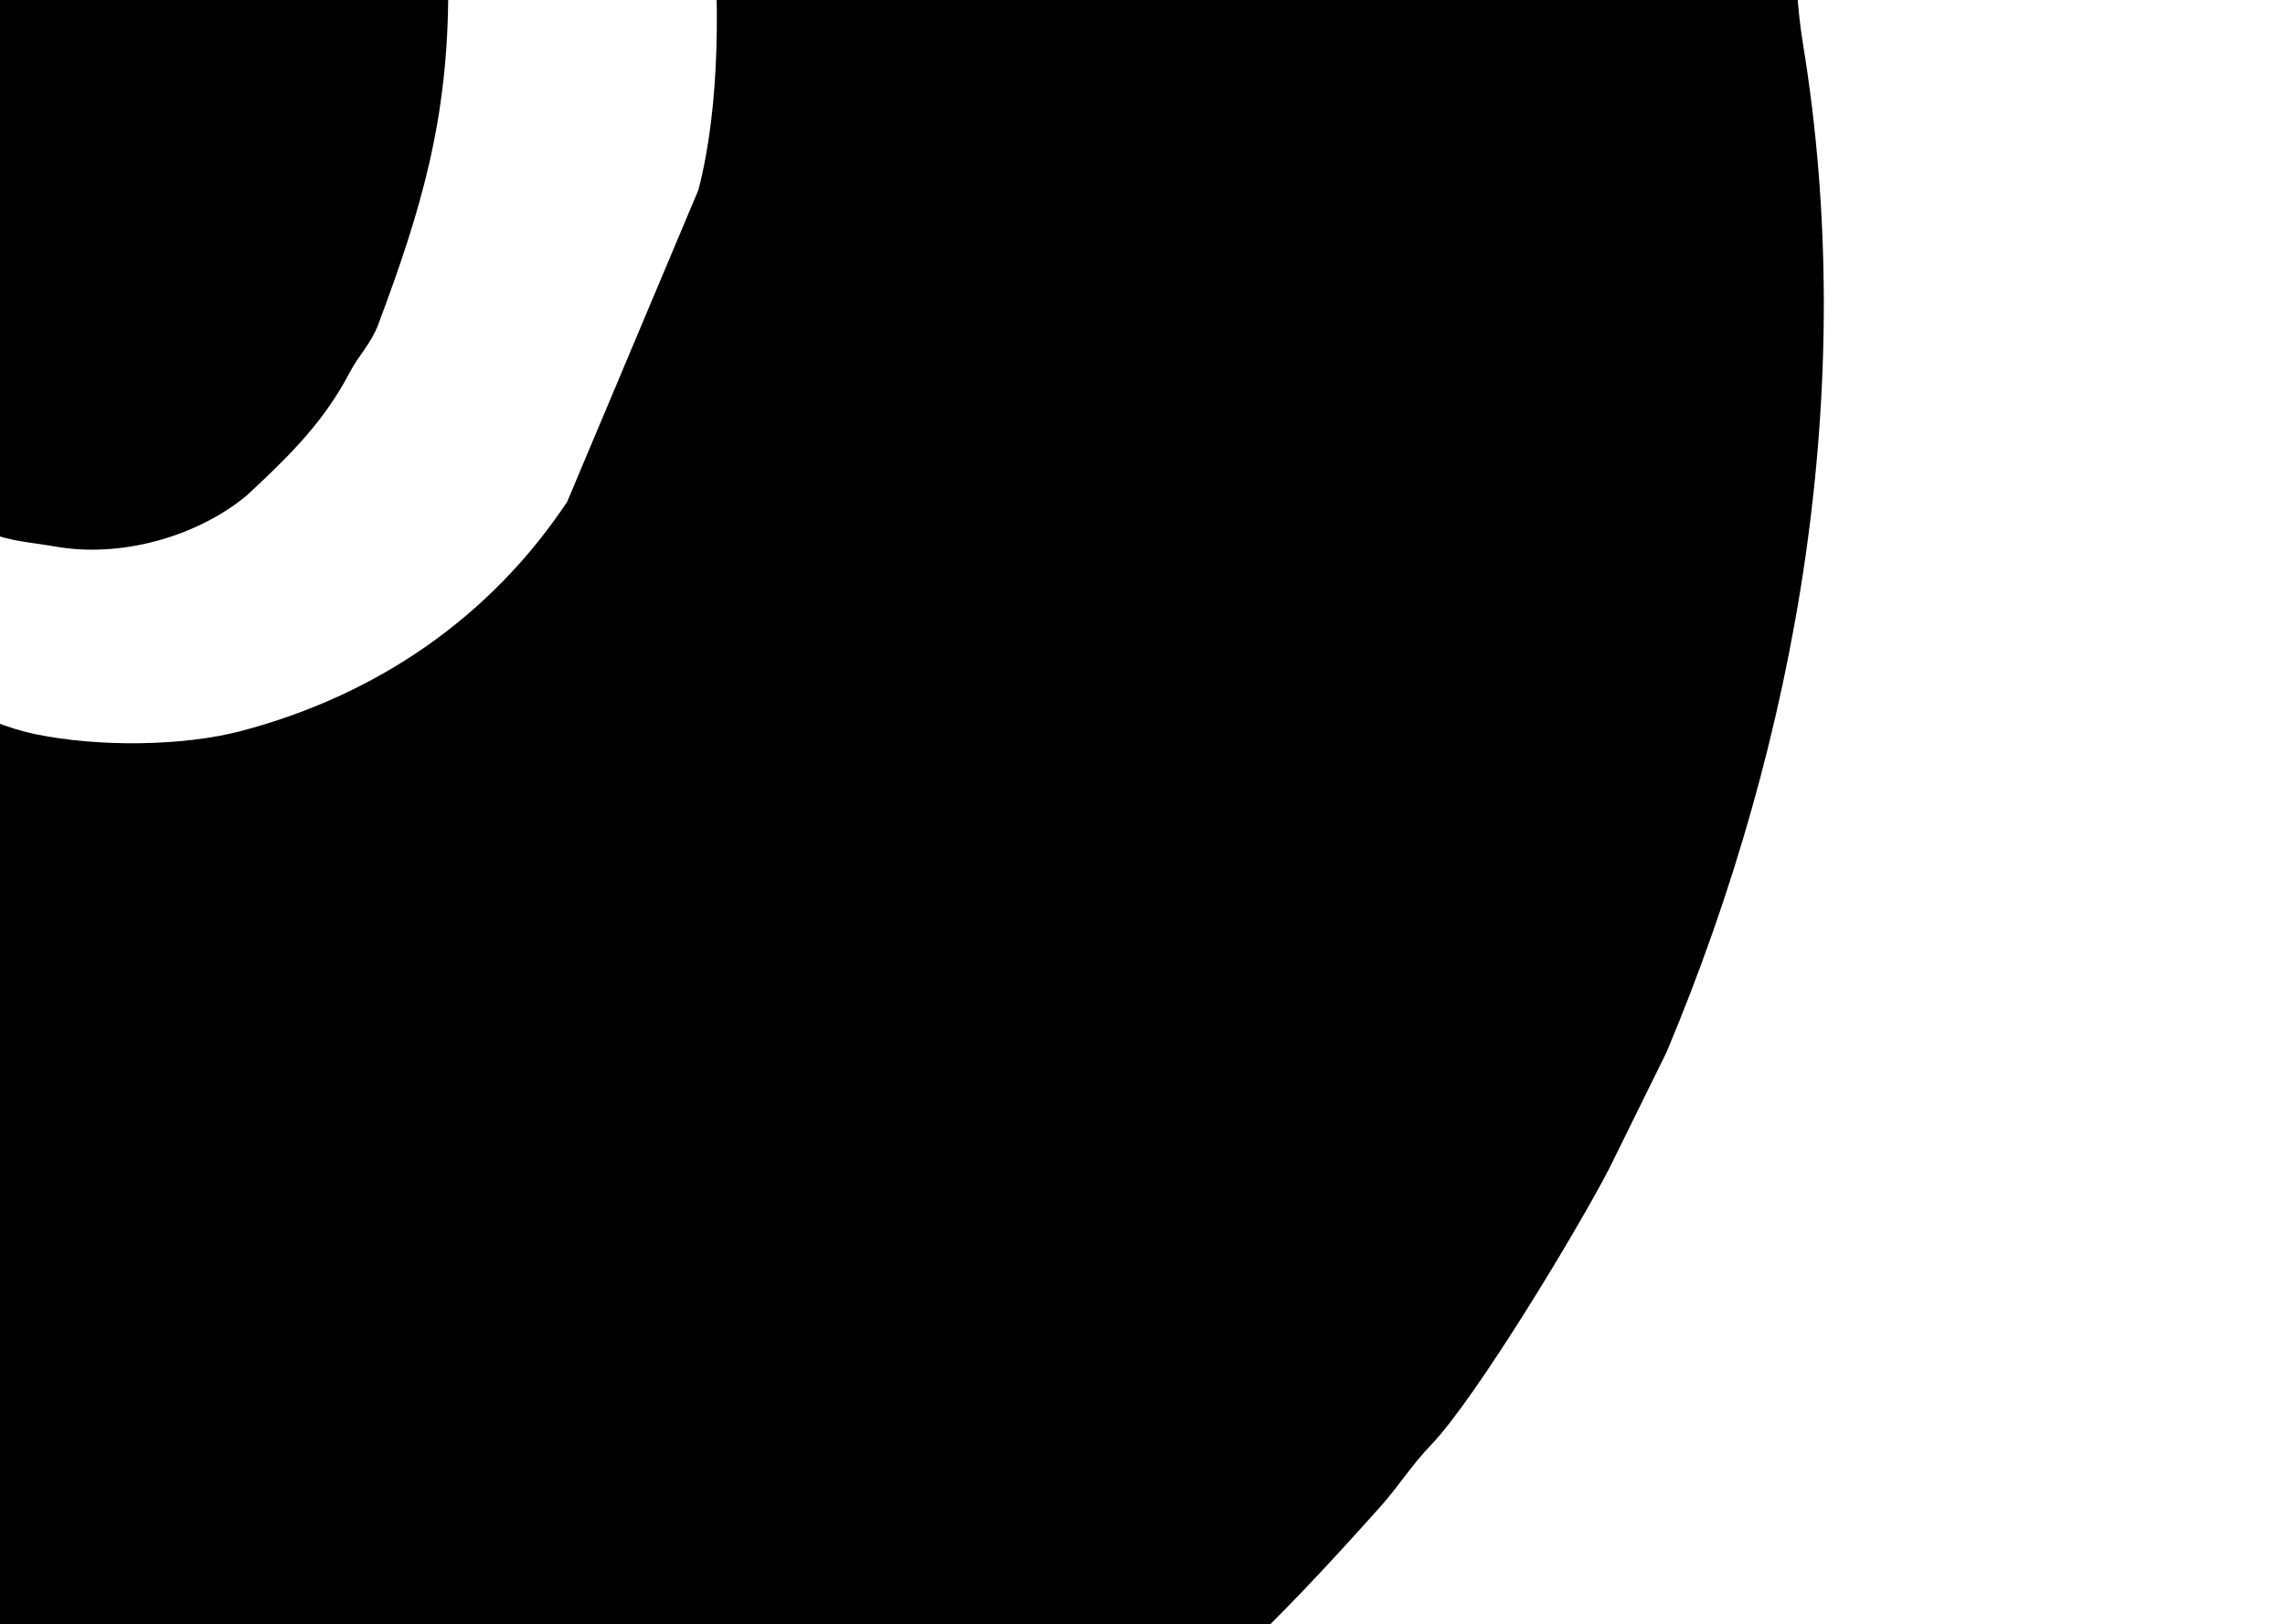
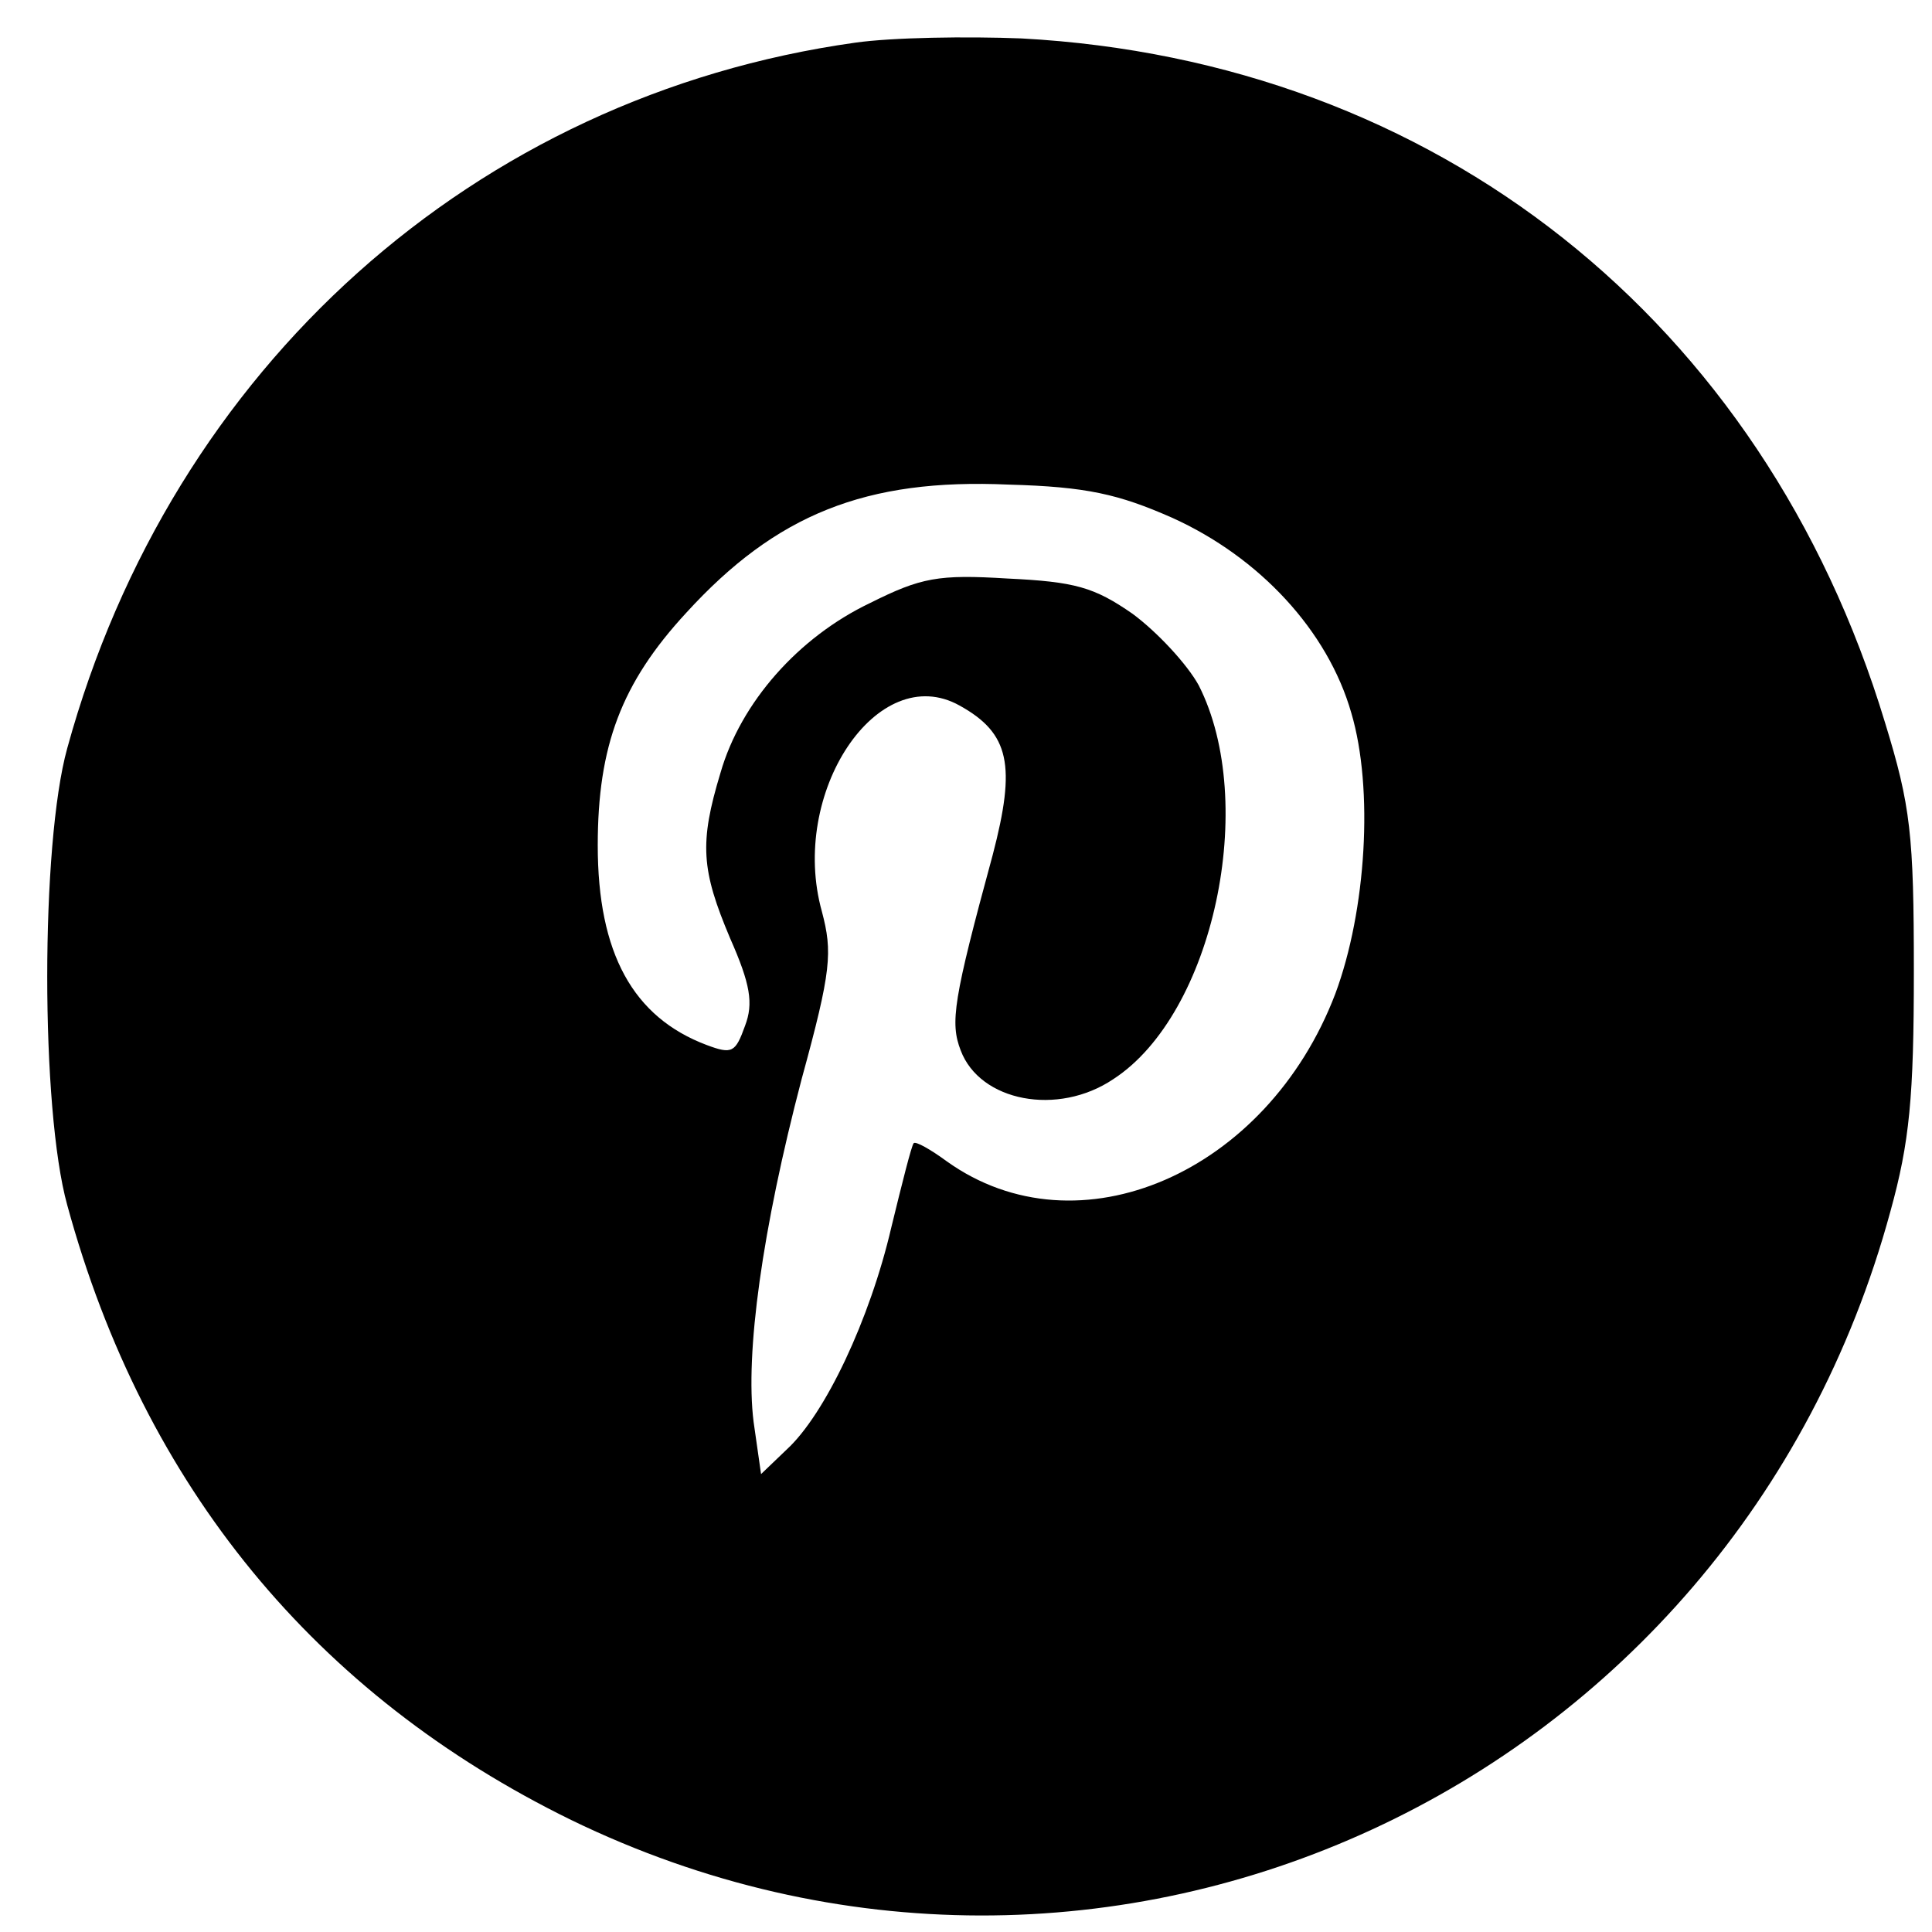
- <svg xmlns="http://www.w3.org/2000/svg" xml:space="preserve" width="40.64mm" height="28.871mm" version="1.1" style="shape-rendering:geometricPrecision; text-rendering:geometricPrecision; image-rendering:optimizeQuality; fill-rule:evenodd; clip-rule:evenodd" viewBox="0 0 4064 2887.12">
-   <defs>
-     <style type="text/css">
-    
-     .fil0 {fill:black}
-    
-   </style>
-   </defs>
-   <g id="Слой_x0020_1">
-     <path class="fil0" d="M-948.33 800.75c-95.83,0 -244.79,-98.91 -306.94,-161.99 -86.39,-87.67 -129.39,-208.04 -152.76,-326.26 -33.02,-167.08 -32.61,-452.95 34.94,-625.59 46.01,-117.58 90.65,-214.46 159.85,-319.16 16.03,-24.25 32.8,-45.69 51.11,-68.65l117.16 -122.32c20.46,-18.98 12.06,-6.81 31.92,-27.94 119.97,-127.63 328.26,-227.26 494.8,-283.43 264.65,-89.27 530.15,-85.37 802.44,-36.77 195.19,34.84 373.99,110.39 539.05,219.19l229.4 219.61c34.65,36.5 101.76,148.17 122.48,196.86 57.6,135.39 76.08,225.6 89.99,369.11 15.15,156.4 16.6,351.83 -22.9,504.3l-233.5 554.89c-136.92,205.91 -339.38,344.37 -580.08,407.71 -103.9,27.34 -254.53,28.7 -365.62,5.61 -101.08,-21.02 -184.21,-79.81 -263.21,-135.87l-119.73 -79.83c-28.06,120.55 -41.4,225.39 -75.48,343.7 -33.99,117.97 -56.28,219.84 -99.63,329.53 -47.68,120.65 -103.19,242.79 -186.12,342.79 -42.55,51.32 -116.73,135.02 -167.42,161.86 -20.15,-242.34 -40.7,-315.84 -11.77,-570.78 9.71,-85.61 17.09,-171.77 30.09,-249.37 25.74,-153.64 79.07,-294.99 107.14,-441.8 33.62,-175.92 97.96,-367.65 134.68,-544.91 18.71,-90.33 -189.61,-325.52 29.4,-708.33 51.34,-89.74 143.08,-189.93 259.06,-189.93 92.93,0 184.19,14.84 247.31,81.91 107.09,113.82 66.31,273.6 30.62,405.85l-26.03 103.71c-72.38,229.54 -265.57,663.76 30.23,793.18 35.02,15.32 74.09,17.04 115.38,24.41 116.91,20.89 252.17,-16.95 341.33,-90.71l15.45 -14.49c66.38,-61.97 124.09,-121.4 166.66,-202.55 18.08,-34.48 38.81,-52.5 51.99,-87.72 76.71,-204.9 124.26,-365.05 124.26,-594.35 0,-140.99 -10.23,-227.62 -49.73,-359.49 -37.08,-123.8 -100.96,-235.12 -203.83,-315.08 -25.46,-19.79 -32.07,-28.06 -54.05,-45.73 -47.6,-38.3 -76.04,-48.2 -133.85,-75.68 -202.37,-96.2 -498.25,-116.13 -708.54,-25.48 -83.89,36.17 -172.25,70.05 -245.05,124.11 -206.17,153.11 -316.25,279.12 -404.71,513.33 -44.6,118.1 -65.06,372.26 -24.77,482.67 31.71,86.92 94.19,154.74 125.47,243.78 19.53,55.59 26.06,83.74 11.31,144.01 -5.46,22.31 -37.72,132.09 -57.8,132.09zm-2443.76 -469.16c0,277.26 -5.92,466.29 39.73,738.84l116.33 482.5c19.91,59.23 25.05,94.48 50.03,149.57l260.83 537.53c13.45,22.3 23.35,38.88 37.39,62.41l79.98 119.6c17.81,24.37 22.34,38.3 38.37,61.42l178.39 220.76c155.66,185.1 333.13,337.2 523.45,484.34l21.24 18.67c16.46,15.22 4.56,6.94 26.61,23.28l180.11 119.22c45.88,25.81 81.4,47.82 125.07,74.47l548.07 250.08c100.83,38.98 362.34,107.92 471.41,127.16l544.72 53.79c173.04,0 361.85,-4.89 525.83,-32.76 47.15,-8.02 128.1,-15.14 175.27,-24.25 59.38,-11.46 102.69,-24.32 160.64,-38.87 370.03,-92.89 733.81,-241.44 1047.47,-459.03l182.61 -126.7c222.02,-189.03 304.08,-258.99 513.87,-493.93 33.34,-37.32 54.47,-72.67 89.96,-109.61 79.01,-82.25 258.56,-379.05 316.79,-491.52l102.1 -207.26c235.3,-560.51 341.96,-1187.57 242.29,-1794.64 -11.39,-69.4 -9.18,-116.44 -23.33,-176.29 -6.7,-28.35 -10.76,-52.72 -18.45,-81.35 -9.15,-34.02 -16.58,-54.02 -22.17,-87.62 -25.65,-154.05 -90.88,-315 -149.61,-459.18 -10.62,-26.07 -16.77,-44.78 -28.25,-71.55l-227.54 -431.1c-108.52,-174.57 -241.05,-337.4 -379.57,-488.58l-106.04 -103.51c-11.42,-10.93 -13.69,-15.48 -24.04,-25.85l-180.28 -168.95c-41.15,-33.14 -71.03,-57.43 -112.79,-86.77l-372.3 -246.31c-81.94,-49.62 -180.11,-98.19 -269.43,-139.63 -50.98,-23.66 -88.32,-35.82 -142.25,-57.28 -95.42,-37.97 -195.03,-83.93 -294.08,-104.98l-330.82 -78.19c-53.26,-11.54 -129.08,-25.95 -178.49,-31.01 -276,-28.25 -398.19,-17.79 -656.98,-11.32 -113.99,2.86 -247.54,17.64 -358.44,40.58l-166.04 33.47c-199.87,36.36 -481.19,141.33 -666.1,231.79 -29.71,14.54 -36.64,23.4 -63.47,36.31 -26.23,12.61 -42.56,15.89 -69.41,30.35 -154.62,83.22 -393.43,228.14 -520.99,347.05 -6.43,6 -4.88,5.05 -15.6,14.34 -191.15,165.47 -289.66,263.98 -451.65,446.39 -77.65,87.43 -155.45,182.16 -216.16,282.78 -14.8,24.52 -24.99,36.03 -39.64,60.15 -115.1,189.51 -227.24,387.22 -299.78,598.37 -29.14,84.81 -85.97,213.56 -102.49,296.72 -45.36,228.46 -112.37,446.86 -112.37,686.1z" />
+ <svg xmlns="http://www.w3.org/2000/svg" version="1.0" width="181pt" height="181pt" viewBox="0 0 181 181" preserveAspectRatio="xMidYMid meet">
+   <g transform="translate(0,181) scale(0.1,-0.1)" fill="#000000" stroke="none">
+     <path d="M801 1770 c-356 -50 -640 -304 -738 -661 -25 -90 -25 -338 0 -428 72 -264 233 -459 472 -576 500 -243 1089 29 1236 570 18 65 22 107 22 225 0 128 -3 155 -27 233 -114 377 -421 620 -809 641 -51 2 -121 1 -156 -4z m297 -445 c82 -37 146 -106 168 -183 21 -71 14 -185 -15 -263 -64 -168 -241 -245 -364 -157 -15 11 -29 19 -31 17 -2 -2 -11 -38 -21 -79 -20 -86 -62 -175 -98 -208 l-24 -23 -7 49 c-8 64 8 180 45 321 28 102 29 119 19 157 -31 111 52 236 129 193 47 -26 53 -56 31 -140 -37 -136 -40 -157 -30 -183 18 -48 91 -62 143 -27 94 61 136 259 80 369 -11 20 -39 50 -62 67 -36 25 -54 30 -117 33 -65 4 -81 1 -129 -23 -67 -32 -121 -93 -140 -159 -20 -66 -18 -91 9 -155 19 -43 22 -61 14 -82 -9 -25 -12 -27 -36 -18 -69 26 -102 86 -102 187 0 93 22 152 83 218 84 92 168 126 302 120 73 -2 103 -9 153 -31z" />
  </g>
</svg>
